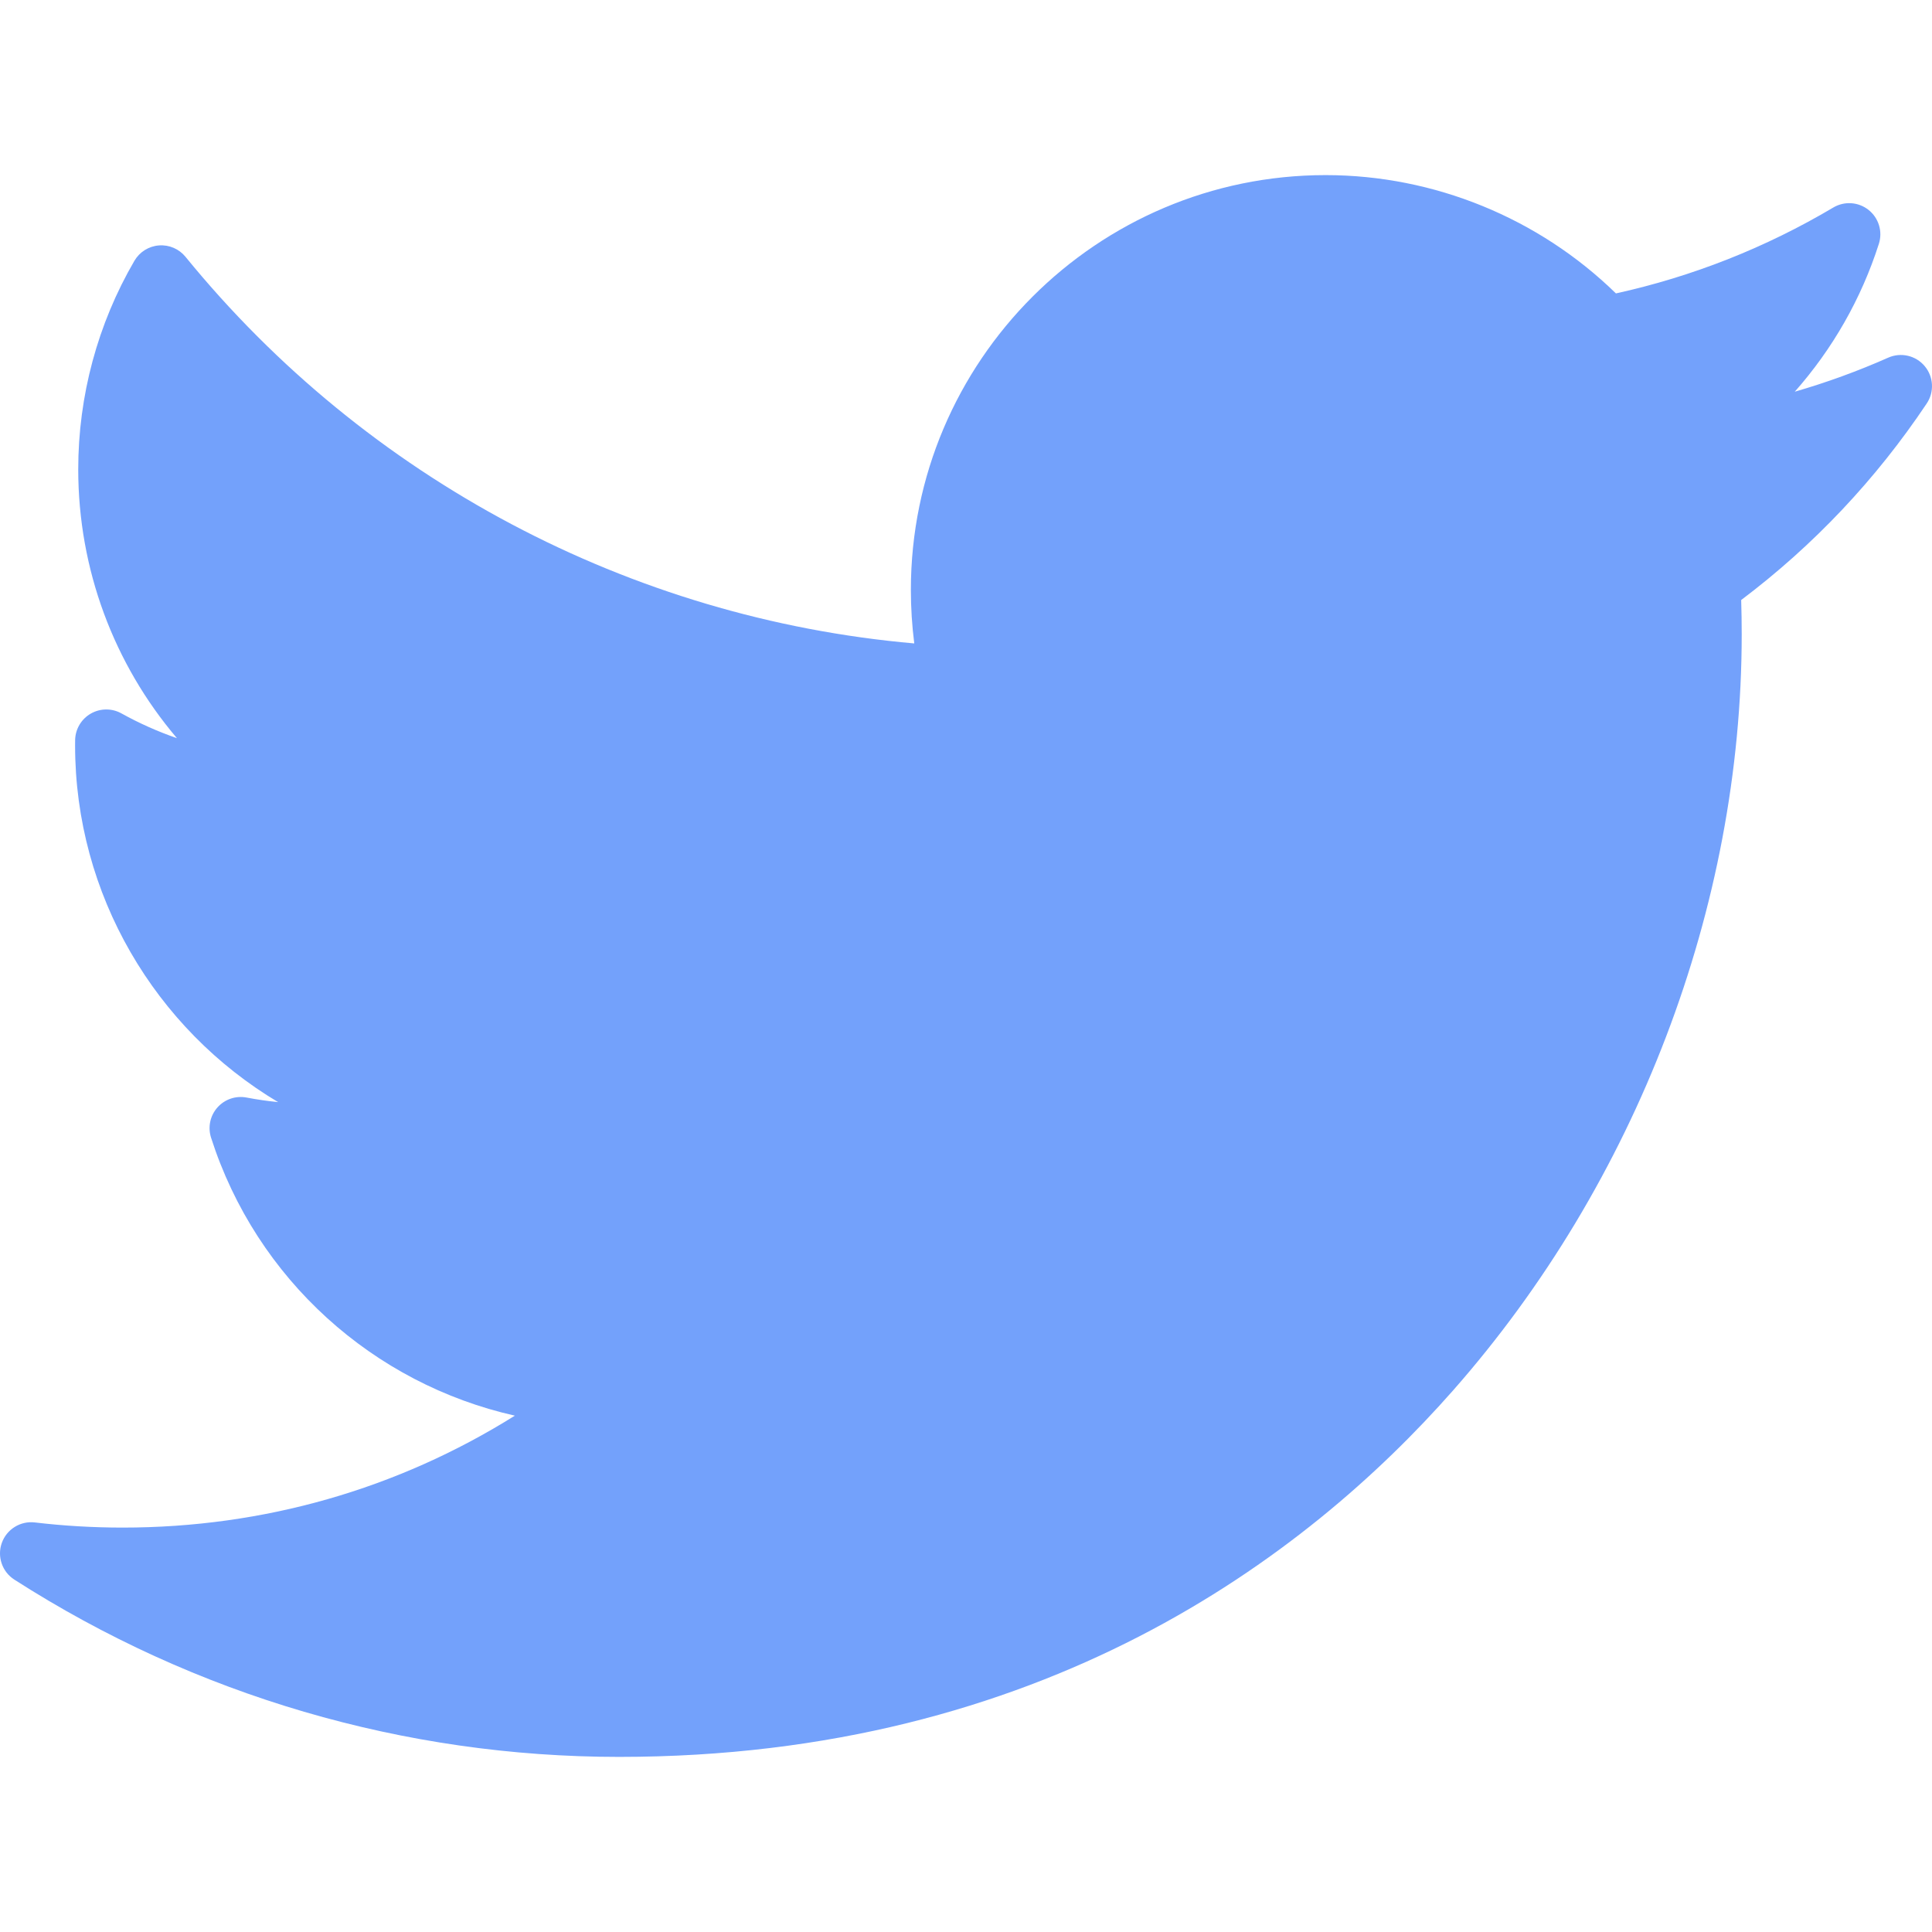
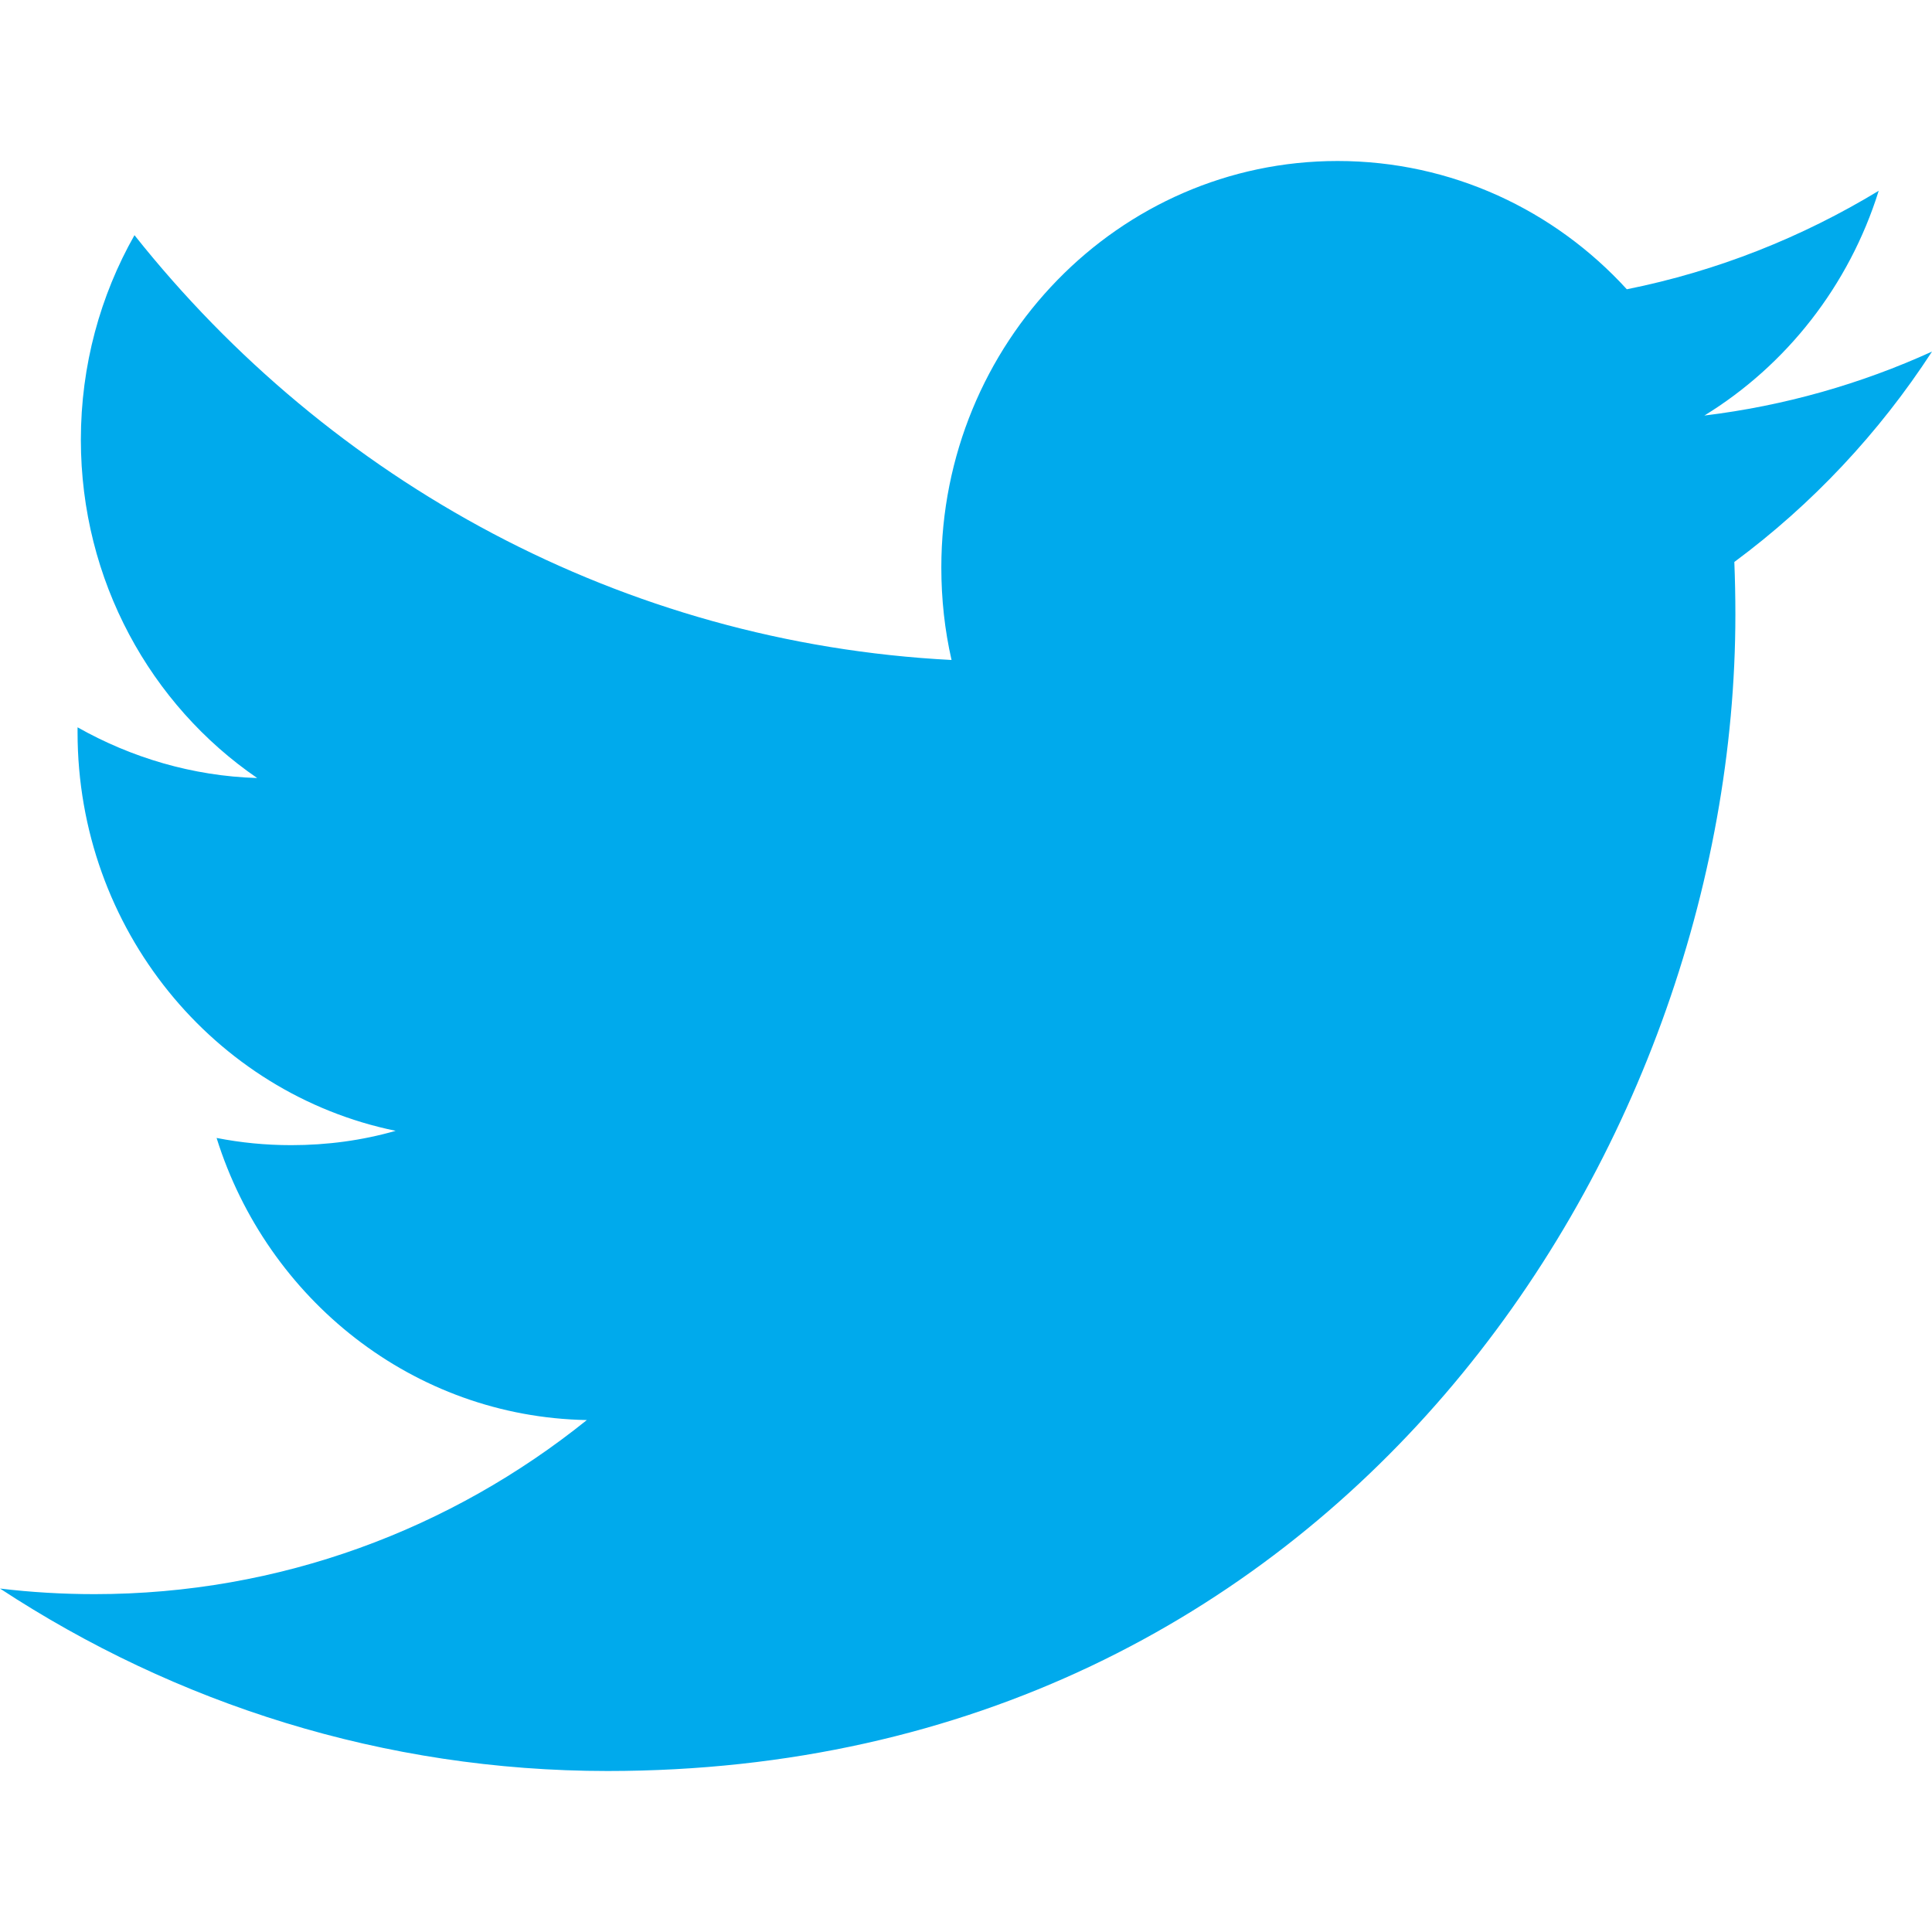
- <svg xmlns="http://www.w3.org/2000/svg" version="1.1" id="Layer_1" x="0px" y="0px" viewBox="0 0 512.002 512.002" style="enable-background:new 0 0 512.002 512.002;" xml:space="preserve">
-   <path style="fill:#73A1FB;" d="M500.398,94.784c-8.043,3.567-16.313,6.578-24.763,9.023c10.004-11.314,17.631-24.626,22.287-39.193  c1.044-3.265-0.038-6.839-2.722-8.975c-2.681-2.137-6.405-2.393-9.356-0.644c-17.945,10.643-37.305,18.292-57.605,22.764  c-20.449-19.981-48.222-31.353-76.934-31.353c-60.606,0-109.913,49.306-109.913,109.91c0,4.773,0.302,9.52,0.9,14.201  c-75.206-6.603-145.124-43.568-193.136-102.463c-1.711-2.099-4.347-3.231-7.046-3.014c-2.7,0.211-5.127,1.734-6.491,4.075  c-9.738,16.709-14.886,35.82-14.886,55.265c0,26.484,9.455,51.611,26.158,71.246c-5.079-1.759-10.007-3.957-14.711-6.568  c-2.525-1.406-5.607-1.384-8.116,0.054c-2.51,1.439-4.084,4.084-4.151,6.976c-0.012,0.487-0.012,0.974-0.012,1.468  c0,39.531,21.276,75.122,53.805,94.52c-2.795-0.279-5.587-0.684-8.362-1.214c-2.861-0.547-5.802,0.456-7.731,2.638  c-1.932,2.18-2.572,5.219-1.681,7.994c12.04,37.591,43.039,65.24,80.514,73.67c-31.082,19.468-66.626,29.665-103.939,29.665  c-7.786,0-15.616-0.457-23.279-1.364c-3.807-0.453-7.447,1.795-8.744,5.416c-1.297,3.622,0.078,7.66,3.316,9.736  c47.935,30.735,103.361,46.98,160.284,46.98c111.903,0,181.907-52.769,220.926-97.037c48.657-55.199,76.562-128.261,76.562-200.451  c0-3.016-0.046-6.061-0.139-9.097c19.197-14.463,35.724-31.967,49.173-52.085c2.043-3.055,1.822-7.094-0.545-9.906  C507.7,94.204,503.76,93.294,500.398,94.784z" />
-   <g>
- </g>
-   <g>
- </g>
-   <g>
- </g>
-   <g>
- </g>
-   <g>
- </g>
-   <g>
- </g>
-   <g>
- </g>
-   <g>
- </g>
-   <g>
- </g>
-   <g>
- </g>
-   <g>
- </g>
-   <g>
- </g>
-   <g>
- </g>
-   <g>
- </g>
-   <g>
- </g>
+ <svg xmlns="http://www.w3.org/2000/svg" width="36px" height="36px" viewBox="0 -4 48 48" version="1.1">
+   <defs>
+ 
+ </defs>
+   <g id="Icons" stroke="none" stroke-width="1" fill="none" fill-rule="evenodd">
+     <g id="Color-" transform="translate(-300, -164)" fill="#00AAEC">
+       <path d="M348,168.735 C346.236,169.538 344.337,170.082 342.345,170.324 C344.38,169.076 345.94,167.097 346.676,164.74 C344.771,165.895 342.667,166.736 340.418,167.187 C338.627,165.225 336.066,164 333.231,164 C327.796,164 323.387,168.521 323.387,174.098 C323.387,174.889 323.472,175.658 323.641,176.397 C315.456,175.975 308.201,171.96 303.341,165.843 C302.493,167.34 302.009,169.076 302.009,170.925 C302.009,174.427 303.747,177.518 306.39,179.33 C304.778,179.281 303.257,178.821 301.927,178.07 L301.927,178.194 C301.927,183.088 305.322,187.171 309.83,188.095 C309.004,188.332 308.134,188.451 307.235,188.451 C306.601,188.451 305.981,188.39 305.381,188.272 C306.635,192.282 310.269,195.203 314.58,195.281 C311.21,197.991 306.962,199.606 302.35,199.606 C301.555,199.606 300.769,199.559 300,199.467 C304.359,202.327 309.537,204 315.096,204 C333.211,204 343.115,188.615 343.115,175.27 C343.115,174.831 343.106,174.392 343.089,173.962 C345.014,172.537 346.684,170.761 348,168.735" id="Twitter">
+ 
+ </path>
+     </g>
+   </g>
</svg>
